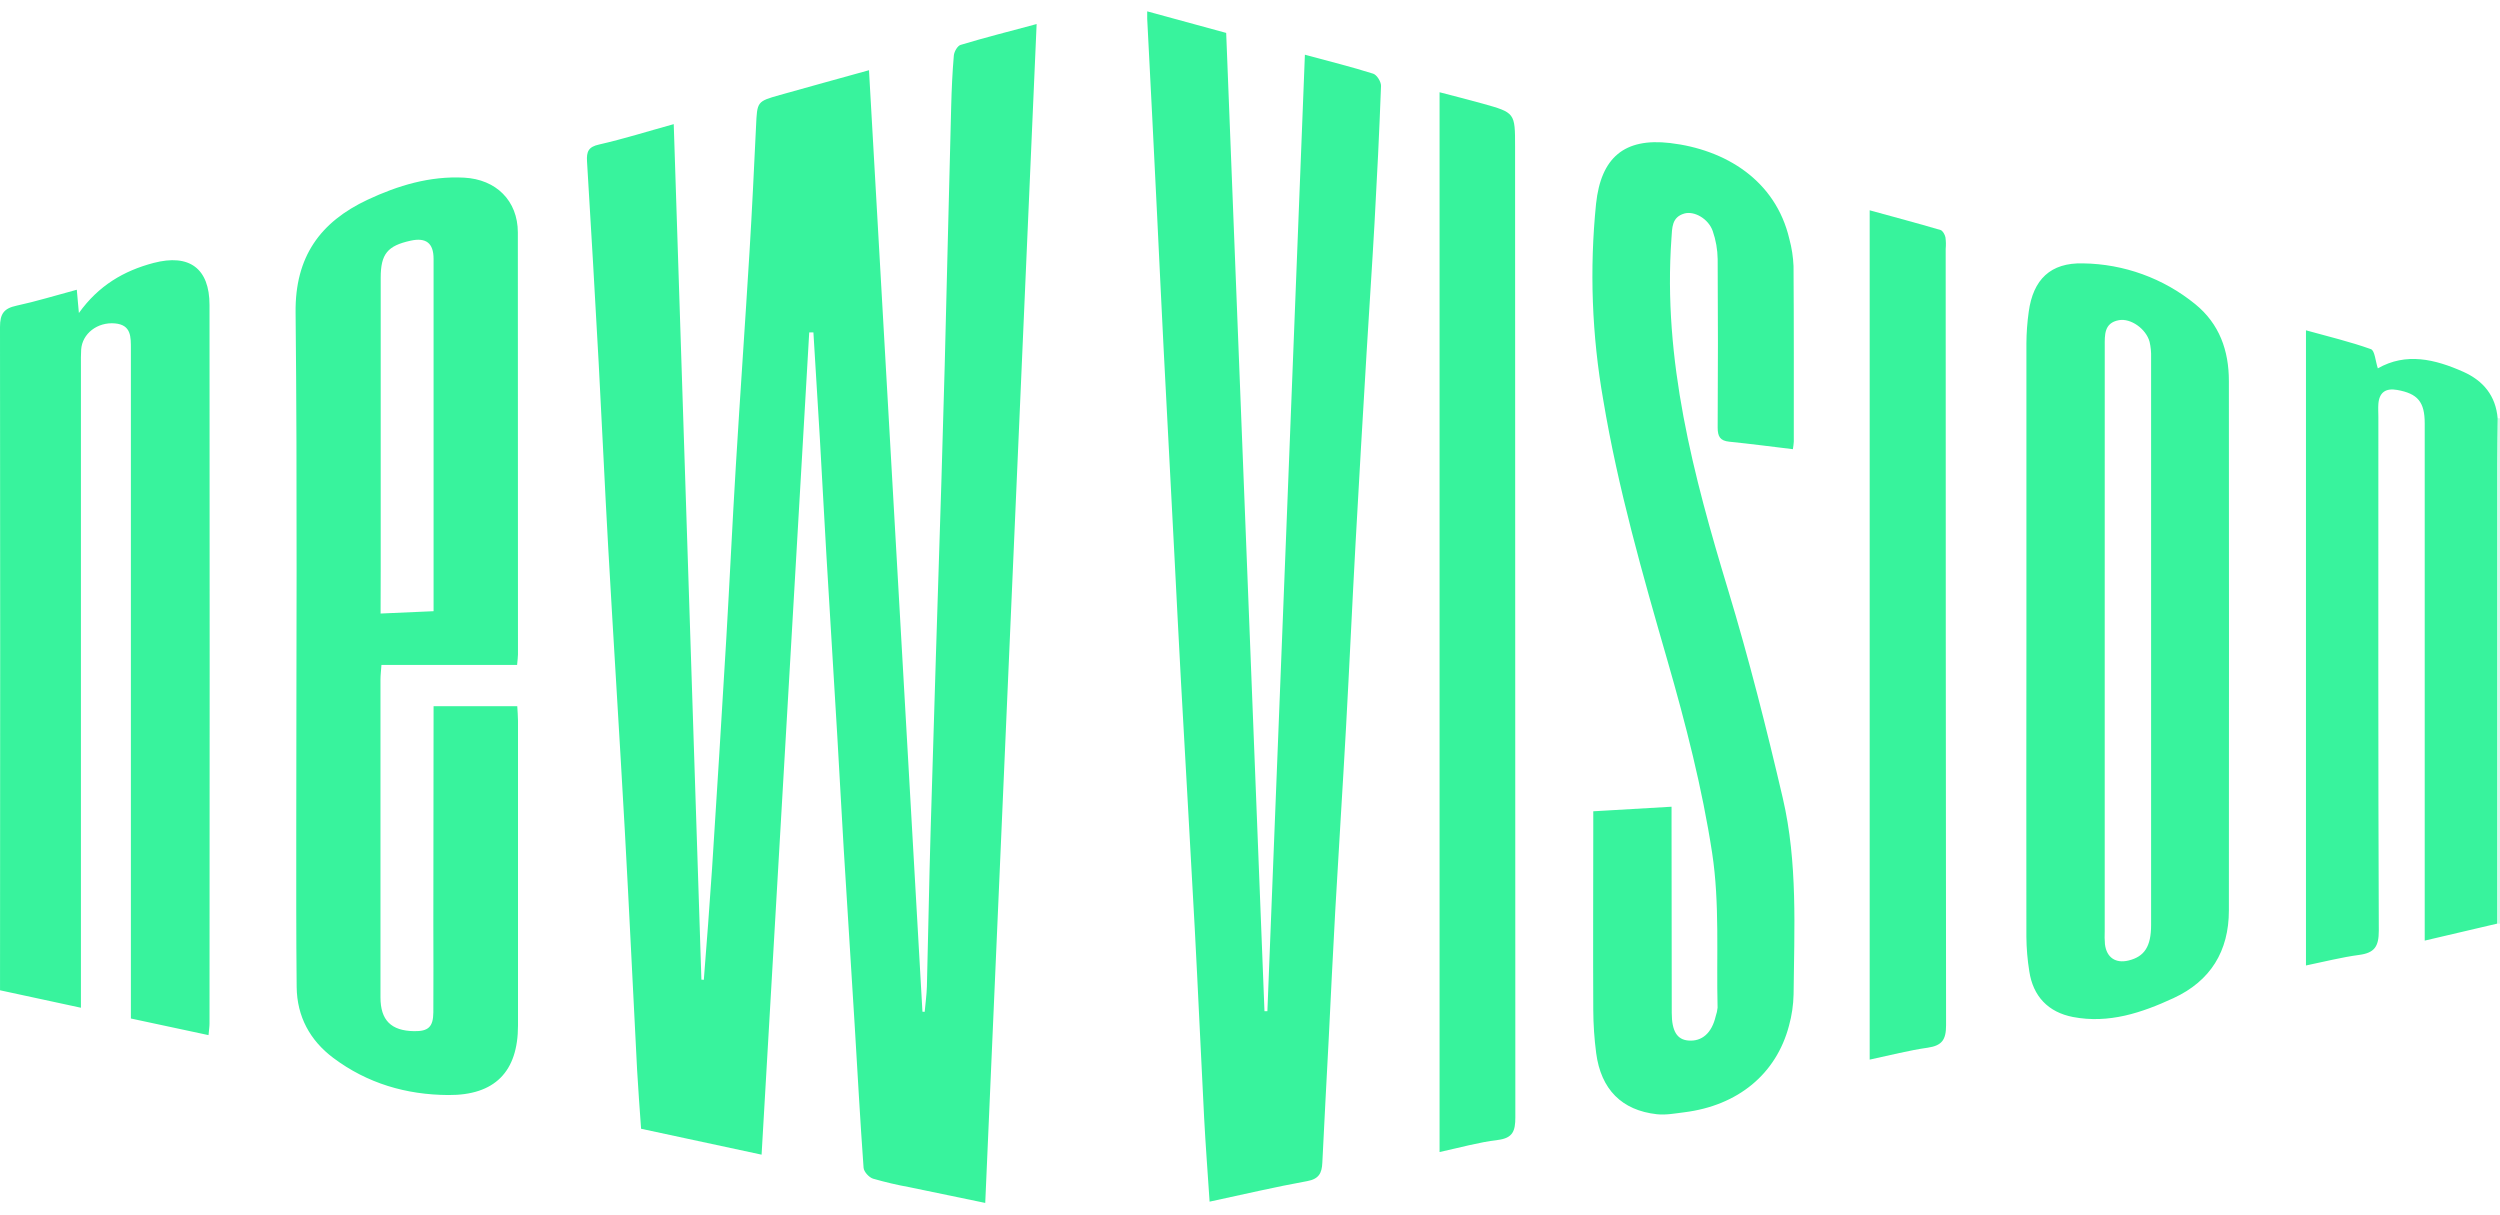
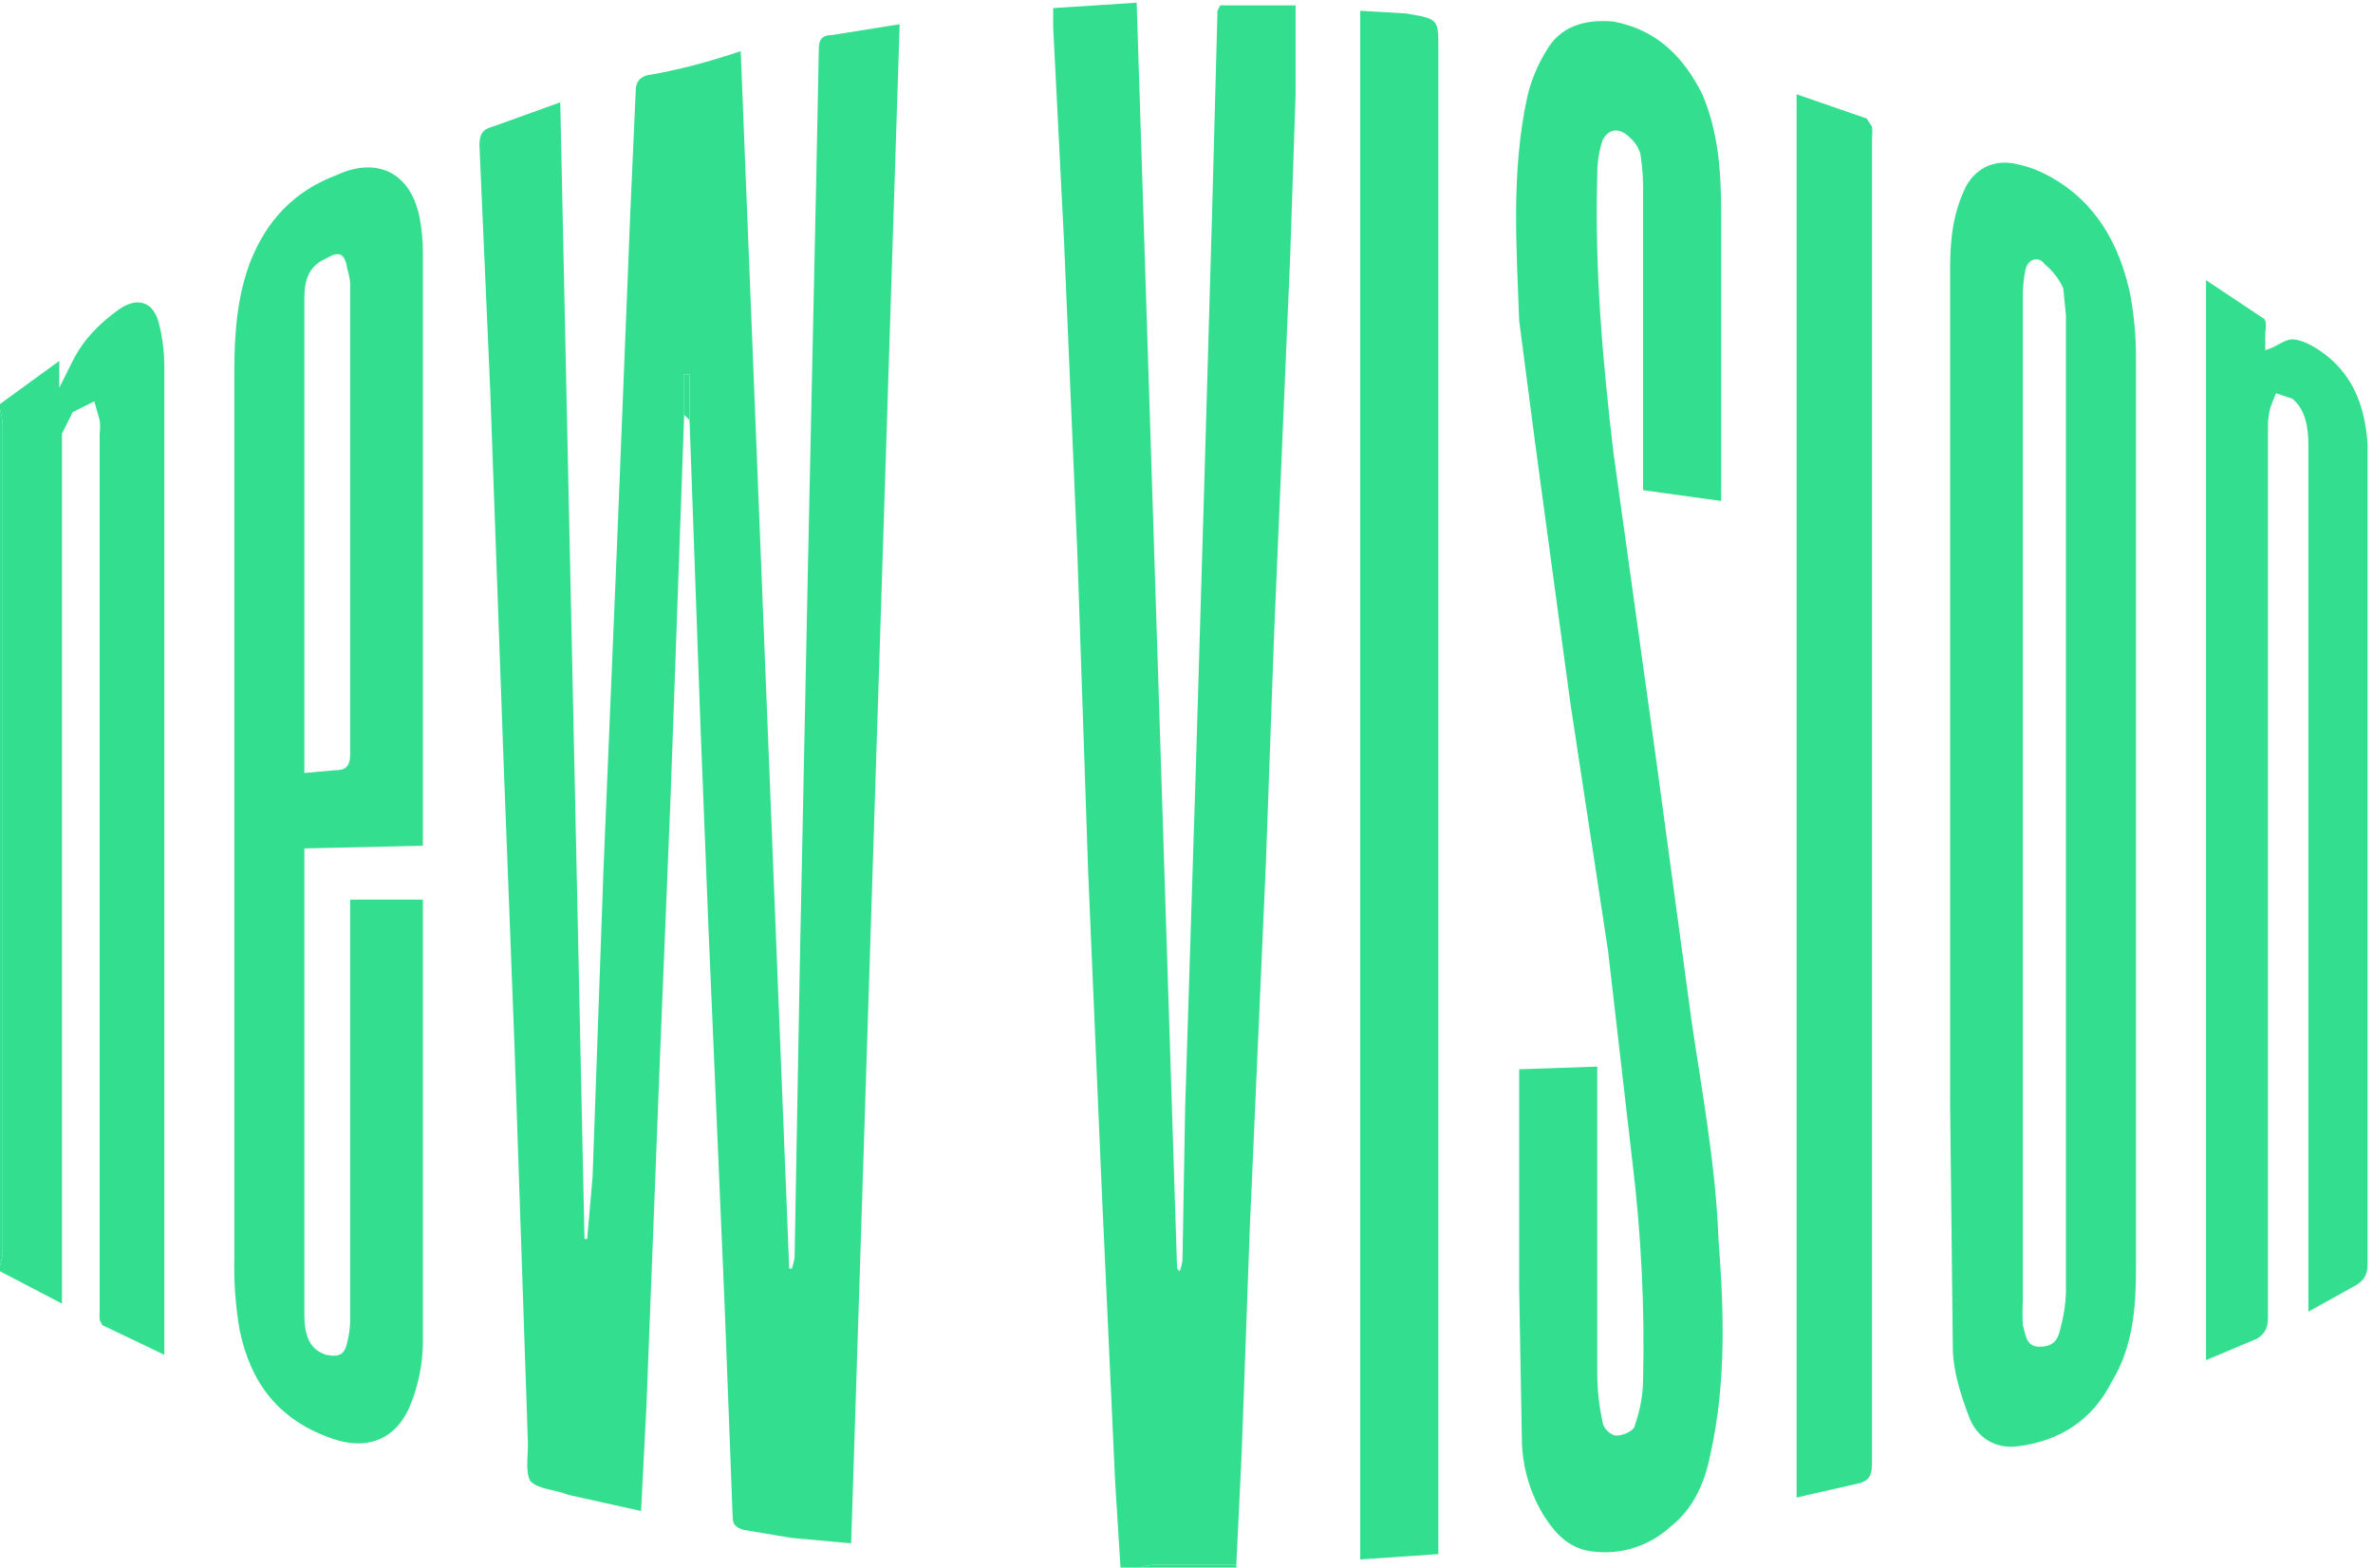
- <svg xmlns="http://www.w3.org/2000/svg" width="70" height="34" viewBox="0 0 859.13 409.49">
-   <defs />
+ <svg xmlns="http://www.w3.org/2000/svg" id="Layer_1" data-name="Layer 1" viewBox="0 0 881 582">
  <defs>
    <style>
-       .cls-2{fill:#38f39d}.cls-3{fill:#37f39c}
+       .cls-2{fill:#33df8e}
    </style>
  </defs>
-   <g id="Layer_2" data-name="Layer 2">
-     <g id="Layer_1-2" data-name="Layer 1">
-       <path fill="#d3fce9" d="M858.32 139.86a2.22 2.22 0 01.81 0v173.63h-.96V155.26c-.03-5.12.08-10.26.15-15.4z" />
-       <path d="M278.09 110.34c-5.44 93.87-10.88 187.75-16.37 282.56l-41.41-8.9c-.47-6.86-1-13.46-1.36-20.06-1.44-27.53-2.71-55.06-4.24-82.58-1.8-32.33-3.86-64.64-5.69-97-1.2-21.22-2.14-42.46-3.29-63.68q-1.89-34.56-4-69.12c-.2-3.33.46-5 4.16-5.8 8.5-1.94 16.84-4.57 25.64-7 3.19 98.42 6.35 196.18 9.51 294l.83.05c1-12.8 2-25.58 2.84-38.39q2.55-39.5 4.89-79c1.16-19.73 2.07-39.47 3.27-59.19 1.48-24.52 3.2-49 4.7-73.55.88-14.42 1.56-28.85 2.25-43.28.39-8.39.3-8.43 8.17-10.65 10-2.82 20.07-5.58 30.64-8.52q9.19 162.1 18.37 323.54l.77.05c.26-2.93.68-5.85.76-8.78.47-17.94.76-35.89 1.29-53.83q1.77-59.79 3.69-119.57.62-19.94 1.14-39.86c.76-29.74 1.45-59.48 2.23-89.21.15-5.81.41-11.63.91-17.42.12-1.3 1.25-3.3 2.32-3.62C338.46 9 347 6.86 356.24 4.36c-5.89 135.19-11.76 269.88-17.66 405.13-8.91-1.85-17.45-3.6-26-5.4a126.55 126.55 0 01-12.56-2.94c-1.39-.44-3.15-2.38-3.25-3.74-1.19-16.39-2.07-32.8-3.07-49.21-1.23-20.05-2.52-40.09-3.74-60.14-.78-12.92-1.44-25.86-2.21-38.79-1.24-20.88-2.54-41.75-3.77-62.63-.78-13.26-1.46-26.53-2.23-39.79-.71-12.17-1.48-24.35-2.22-36.52zM448.43 14.9c8.51 2.31 16.06 4.18 23.46 6.52 1.26.4 2.75 2.79 2.7 4.21-.58 15.77-1.36 31.53-2.24 47.28-.82 14.75-1.84 29.49-2.71 44.24-1.3 21.88-2.61 43.76-3.8 65.64-1.16 21.06-2.11 42.13-3.27 63.18s-2.53 42.1-3.71 63.15c-.84 14.76-1.51 29.52-2.26 44.29-.73 14.09-1.51 28.19-2.18 42.29-.16 3.5-1.14 5.55-5.18 6.29-11.07 2-22 4.59-33.56 7.06-.64-9.75-1.38-19.31-1.88-28.88-1.13-21.72-2.07-43.46-3.23-65.18-1.51-28.19-3.17-56.37-4.72-84.55-.78-14.1-1.46-28.2-2.2-42.29q-1.89-36.32-3.79-72.63c-.78-15.1-1.46-30.2-2.21-45.29Q396 36.39 394.24 2.56V0l27.14 7.41Q428 175.7 434.54 343.6h1c4.33-109.34 8.6-218.69 12.89-328.7zM149 238.78h28.76c.09 1.78.25 3.38.25 5v104.74c0 15.9-8 24-23.93 23.89-14.48-.08-27.87-4-39.56-12.77-8-6-12.45-14.22-12.57-24.31-.19-18-.14-35.91-.14-53.87 0-59.35.39-118.71-.23-178-.21-19.14 8.47-31.08 24.76-38.73 10.44-4.89 21.36-8.19 33.14-7.58 11 .57 18.46 7.92 18.48 18.83Q178 148.47 178 221c0 1-.16 1.93-.3 3.61h-46.62c-.14 2.15-.33 3.6-.33 5v109.23c0 7.87 3.66 11.49 11.52 11.62 4.91.09 6.61-1.45 6.65-6.47.08-10.14 0-20.28 0-30.42zm-18.21-31.84l18.21-.8v-84.21-36.87c0-5.46-2.62-7.42-7.94-6.24-7.9 1.75-10.22 4.55-10.23 12.69v100.62zM616.13 150.46c-7.41-.89-14.62-1.84-21.85-2.57-3.18-.32-4-1.8-4-4.87q.18-28.92 0-57.84a30.76 30.76 0 00-1.7-9.69c-1.5-4.27-6.38-7-9.8-6-4.33 1.29-4.12 4.93-4.38 8.49-3 41.85 7.53 81.44 19.49 120.94 7.13 23.56 13.18 47.48 18.77 71.46 5.16 22.15 3.93 44.88 3.71 67.44a44.22 44.22 0 01-1.58 10.77c-4.38 16.62-17.57 27.46-36 29.75-3.12.39-6.32 1-9.4.67-12.08-1.34-19.21-8.54-20.86-21a119.17 119.17 0 01-1-14.87c-.11-20.77 0-41.55 0-62.32v-5.92l26.9-1.57v6q0 32.4.07 64.82c0 6.33 1.84 9.21 5.7 9.53 4.71.39 8.07-2.59 9.41-8.37a12.27 12.27 0 00.64-2.91c-.45-17.75.79-35.76-1.87-53.18-3.41-22.31-9.1-44.4-15.36-66.13-8.54-29.59-17-59.18-22.06-89.55a245.8 245.8 0 01-2.47-67.44c1.71-15.86 9.71-22.68 25.43-20.85 19 2.23 36.27 12.75 41 33a42.32 42.32 0 011.43 9.3c.14 20.11.09 40.22.09 60.33a24.73 24.73 0 01-.31 2.58zM26.39 95.67l.72 8c6.77-9.47 15.47-14.52 25.66-17.21C65.05 83.24 72 88.31 72 100.93q.1 123.44 0 246.89c0 1.13-.19 2.26-.34 4l-26.68-5.71v-6.07V116.1c0-4.19.17-8.35-5.45-8.86-6.08-.55-11.28 3.53-11.64 9-.12 1.82-.08 3.66-.08 5.48v220.69l-27.8-6V331Q.12 219.72 0 108.49c0-4.56 1.34-6.41 5.66-7.34 6.76-1.46 13.39-3.51 20.73-5.48zM696.38 215.31V114.12a81.2 81.2 0 01.8-10.9c1.52-11.09 7.5-16.9 18.61-16.61a62.33 62.33 0 0138.59 14c8.35 6.78 11.58 16 11.58 26.42q.07 91 0 181.94c0 14-6.33 24.26-19 30.12-10.91 5.05-22.25 8.87-34.59 6.5-8.51-1.64-13.72-7.13-15-15.71a78.87 78.87 0 01-1-11.88q-.05-51.35.01-102.69zm26.91.57V316.1a35.35 35.35 0 00.08 4.49c.56 4.57 3.67 6.67 8.11 5.59 5.49-1.34 7.75-4.85 7.75-12.21v-195a20.8 20.8 0 00-.52-5.41c-1.19-4.42-6.44-8.18-10.55-7.43-5.15.94-4.86 5.11-4.86 9q0 50.39-.01 100.75zM858.32 139.86c-.07 5.14-.18 10.28-.18 15.42v158.23l-24.88 5.83v-6.7-171.06c0-7.36-2.4-10.23-9.48-11.48-3.87-.69-6.14.79-6.45 4.81-.11 1.49 0 3 0 4.49 0 58.85-.09 117.69.15 176.54 0 5.46-1.5 7.63-6.77 8.32-6 .8-12 2.34-18.26 3.63V109.61c7.64 2.13 15.12 3.9 22.31 6.47 1.35.48 1.56 4.13 2.39 6.61 9.7-5.55 19.65-3.15 29.4 1.19 6.84 3.06 11.13 8.24 11.77 15.98z" class="cls-2" />
-       <path d="M494.71 392V27.8c5.12 1.35 10 2.56 14.78 3.9 11.18 3.13 11.17 3.16 11.17 14.82q0 166.76.09 333.51c0 4.69-.8 7.19-6.08 7.83-6.53.79-12.94 2.61-19.96 4.14zM642.52 360.24V68.37c8.28 2.27 16.34 4.43 24.33 6.77.77.22 1.48 1.54 1.7 2.48a17.49 17.49 0 01.09 4q0 133.4.13 266.8c0 5-1.41 7-6.29 7.72-6.48.92-12.96 2.61-19.96 4.1z" class="cls-3" />
-     </g>
-   </g>
+   <path class="cls-2" d="M-17 299l-2-32-5-109-5-117-4-118-5-117-4-79v-7l31-2L4 188l1 1a20 20 0 001-4l1-57L11 1l3-101 3-104 2-75 1-2h28v33l-2 60-6 141-3 84-6 136-3 83-2 42H-5a27 27 0 00-5 1zM-433-133l22-16v10l5-10c4-8 10-14 17-19s13-3 15 5a66 66 0 012 16v367l-23-11-1-2a31 31 0 010-4v-325a19 19 0 000-5l-2-7-8 4-4 8v323l-23-12v-2a28 28 0 001-5v-308a28 28 0 00-1-5z" transform="translate(433 283)" />
+   <path class="cls-2" d="M-433-131a28 28 0 011 5v308a28 28 0 01-1 5zM-10 299a27 27 0 015-1h31v1zM-179-129l-5 141-4 98-5 129-2 39-27-6c-5-2-11-2-14-5-2-3-1-9-1-14l-5-148-4-104-5-139-4-91c0-4 1-6 5-7l25-9 9 422h1l2-23 4-113 5-120 5-125 2-45c0-3 1-5 4-6 12-2 23-5 35-9l18 452h1a33 33 0 001-4l2-112 3-147 3-140 1-50c0-3 1-5 5-5l25-4-18 564-22-2-18-3c-3-1-4-2-4-5l-3-79-6-140-3-76-4-112v-17h-2zM206-97l-29-4v-6-103a87 87 0 00-1-16 13 13 0 00-4-6c-4-4-8-3-10 1a40 40 0 00-2 13c-1 35 2 69 6 103L182 0l13 96c4 27 9 54 10 81 2 26 3 53-3 80-2 10-6 20-15 27a36 36 0 01-29 9c-8-1-13-6-17-12-6-9-9-20-9-30l-1-56v-81l29-1v114a85 85 0 002 18c0 2 3 5 5 5 3 0 7-2 7-4a52 52 0 003-16 562 562 0 00-4-82l-9-78-14-92-13-96-6-46c-1-28-3-55 3-83a57 57 0 017-17c5-9 14-12 25-11 16 3 26 13 33 27 6 14 7 29 7 44v107zM291 14v-197c0-11 1-21 6-31 4-7 11-10 19-8a38 38 0 019 3c19 9 29 26 33 46a129 129 0 012 23v338c0 14-1 29-9 42-7 14-19 22-35 24-8 1-15-3-18-11s-6-17-6-26l-1-90V14zm27 1v185a80 80 0 000 9c1 3 1 8 6 8s7-2 8-7a56 56 0 002-13v-363l-1-10a25 25 0 00-7-9c-2-3-6-2-7 2a48 48 0 00-1 11V15zM-303 51h27v165a64 64 0 01-4 21c-5 14-16 19-30 14-20-7-30-21-34-40a137 137 0 01-2-27v-329c0-14 1-28 6-41 6-15 16-26 32-32 15-7 28-1 31 17a71 71 0 011 11V31l-44 1v173c0 8 2 13 8 15 5 1 7 0 8-5a36 36 0 001-7V58zm-17-47l11-1c4 0 6-1 6-6v-175a28 28 0 00-1-5c-1-6-3-7-8-4-7 3-8 9-8 15V4zM424 204v-7-315c0-6-1-13-6-17l-6-2-2 5a29 29 0 00-1 6v332c0 4-1 6-4 8l-19 8v-401l21 14c2 1 1 4 1 6v6c4-1 7-4 10-4s7 2 10 4c12 8 17 20 18 35v304c0 4-1 6-4 8l-18 10zM101 294l-29 2v-575l17 1c12 2 12 2 12 13v559zM234 273v-521l26 9 2 3a18 18 0 010 4v492c0 5-1 7-6 8l-22 5z" transform="translate(433 283)" />
+   <path class="cls-2" d="M-179-129v-15h2v17z" transform="translate(433 283)" />
</svg>
